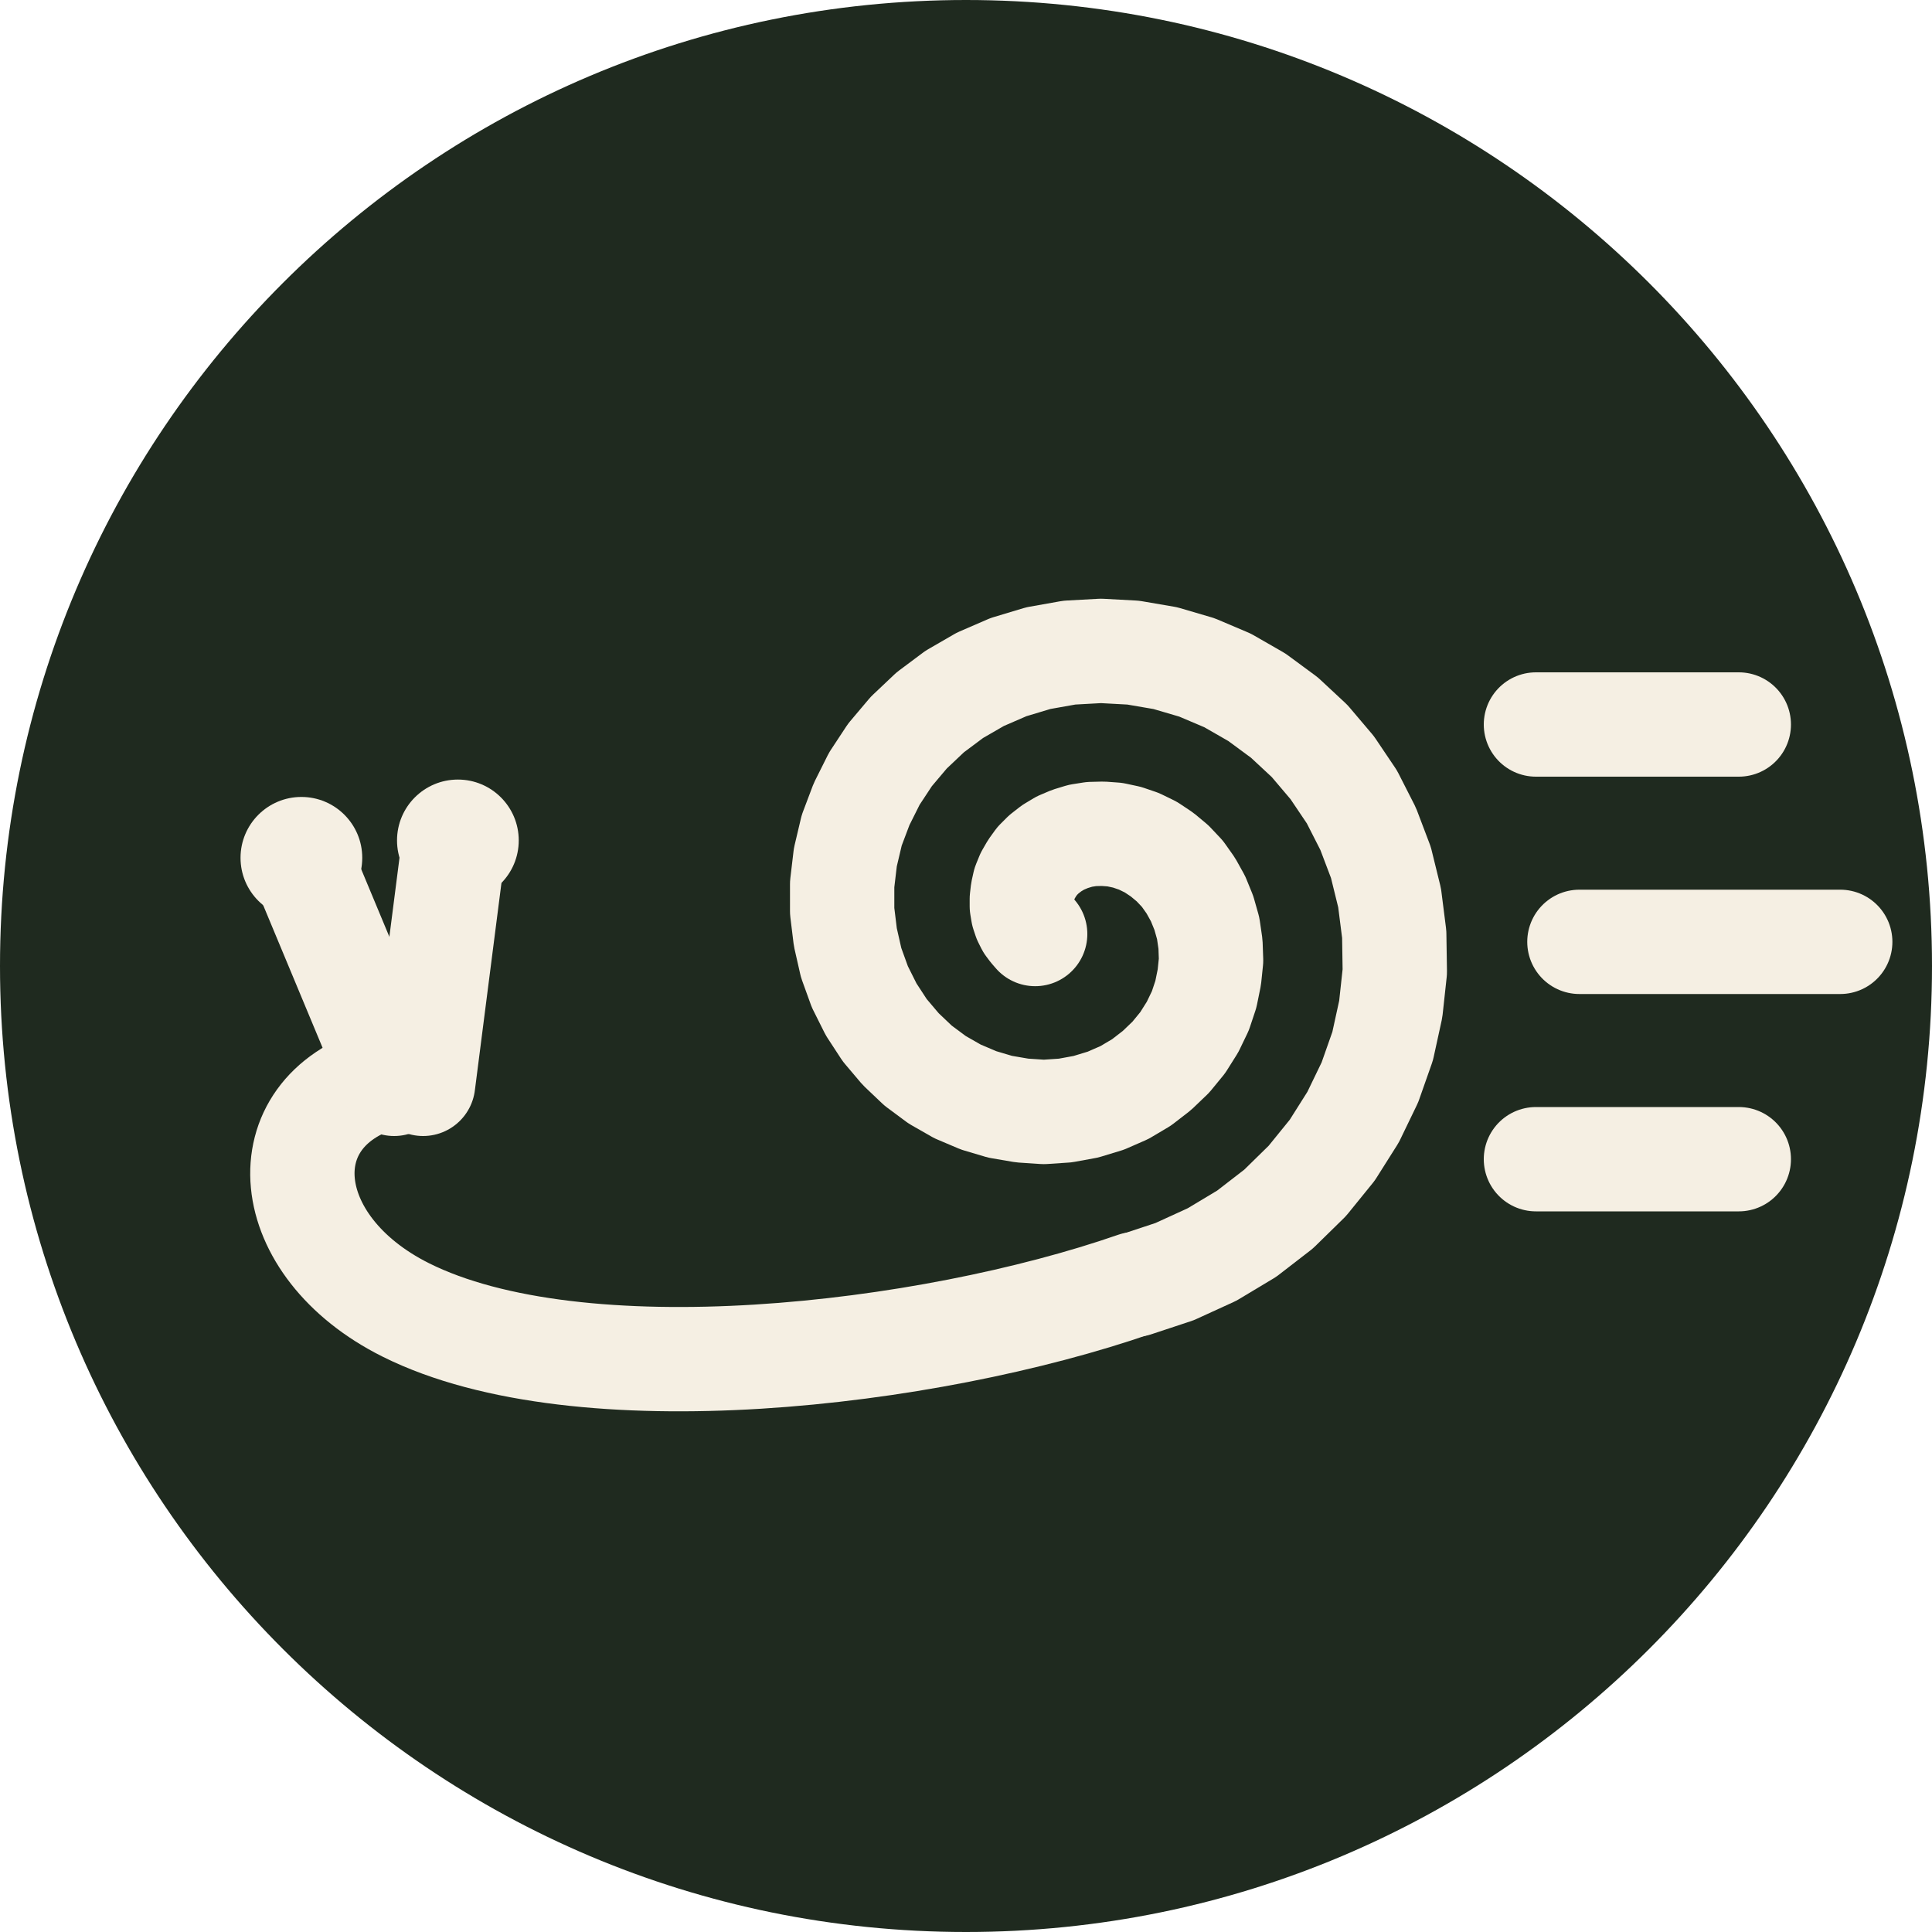
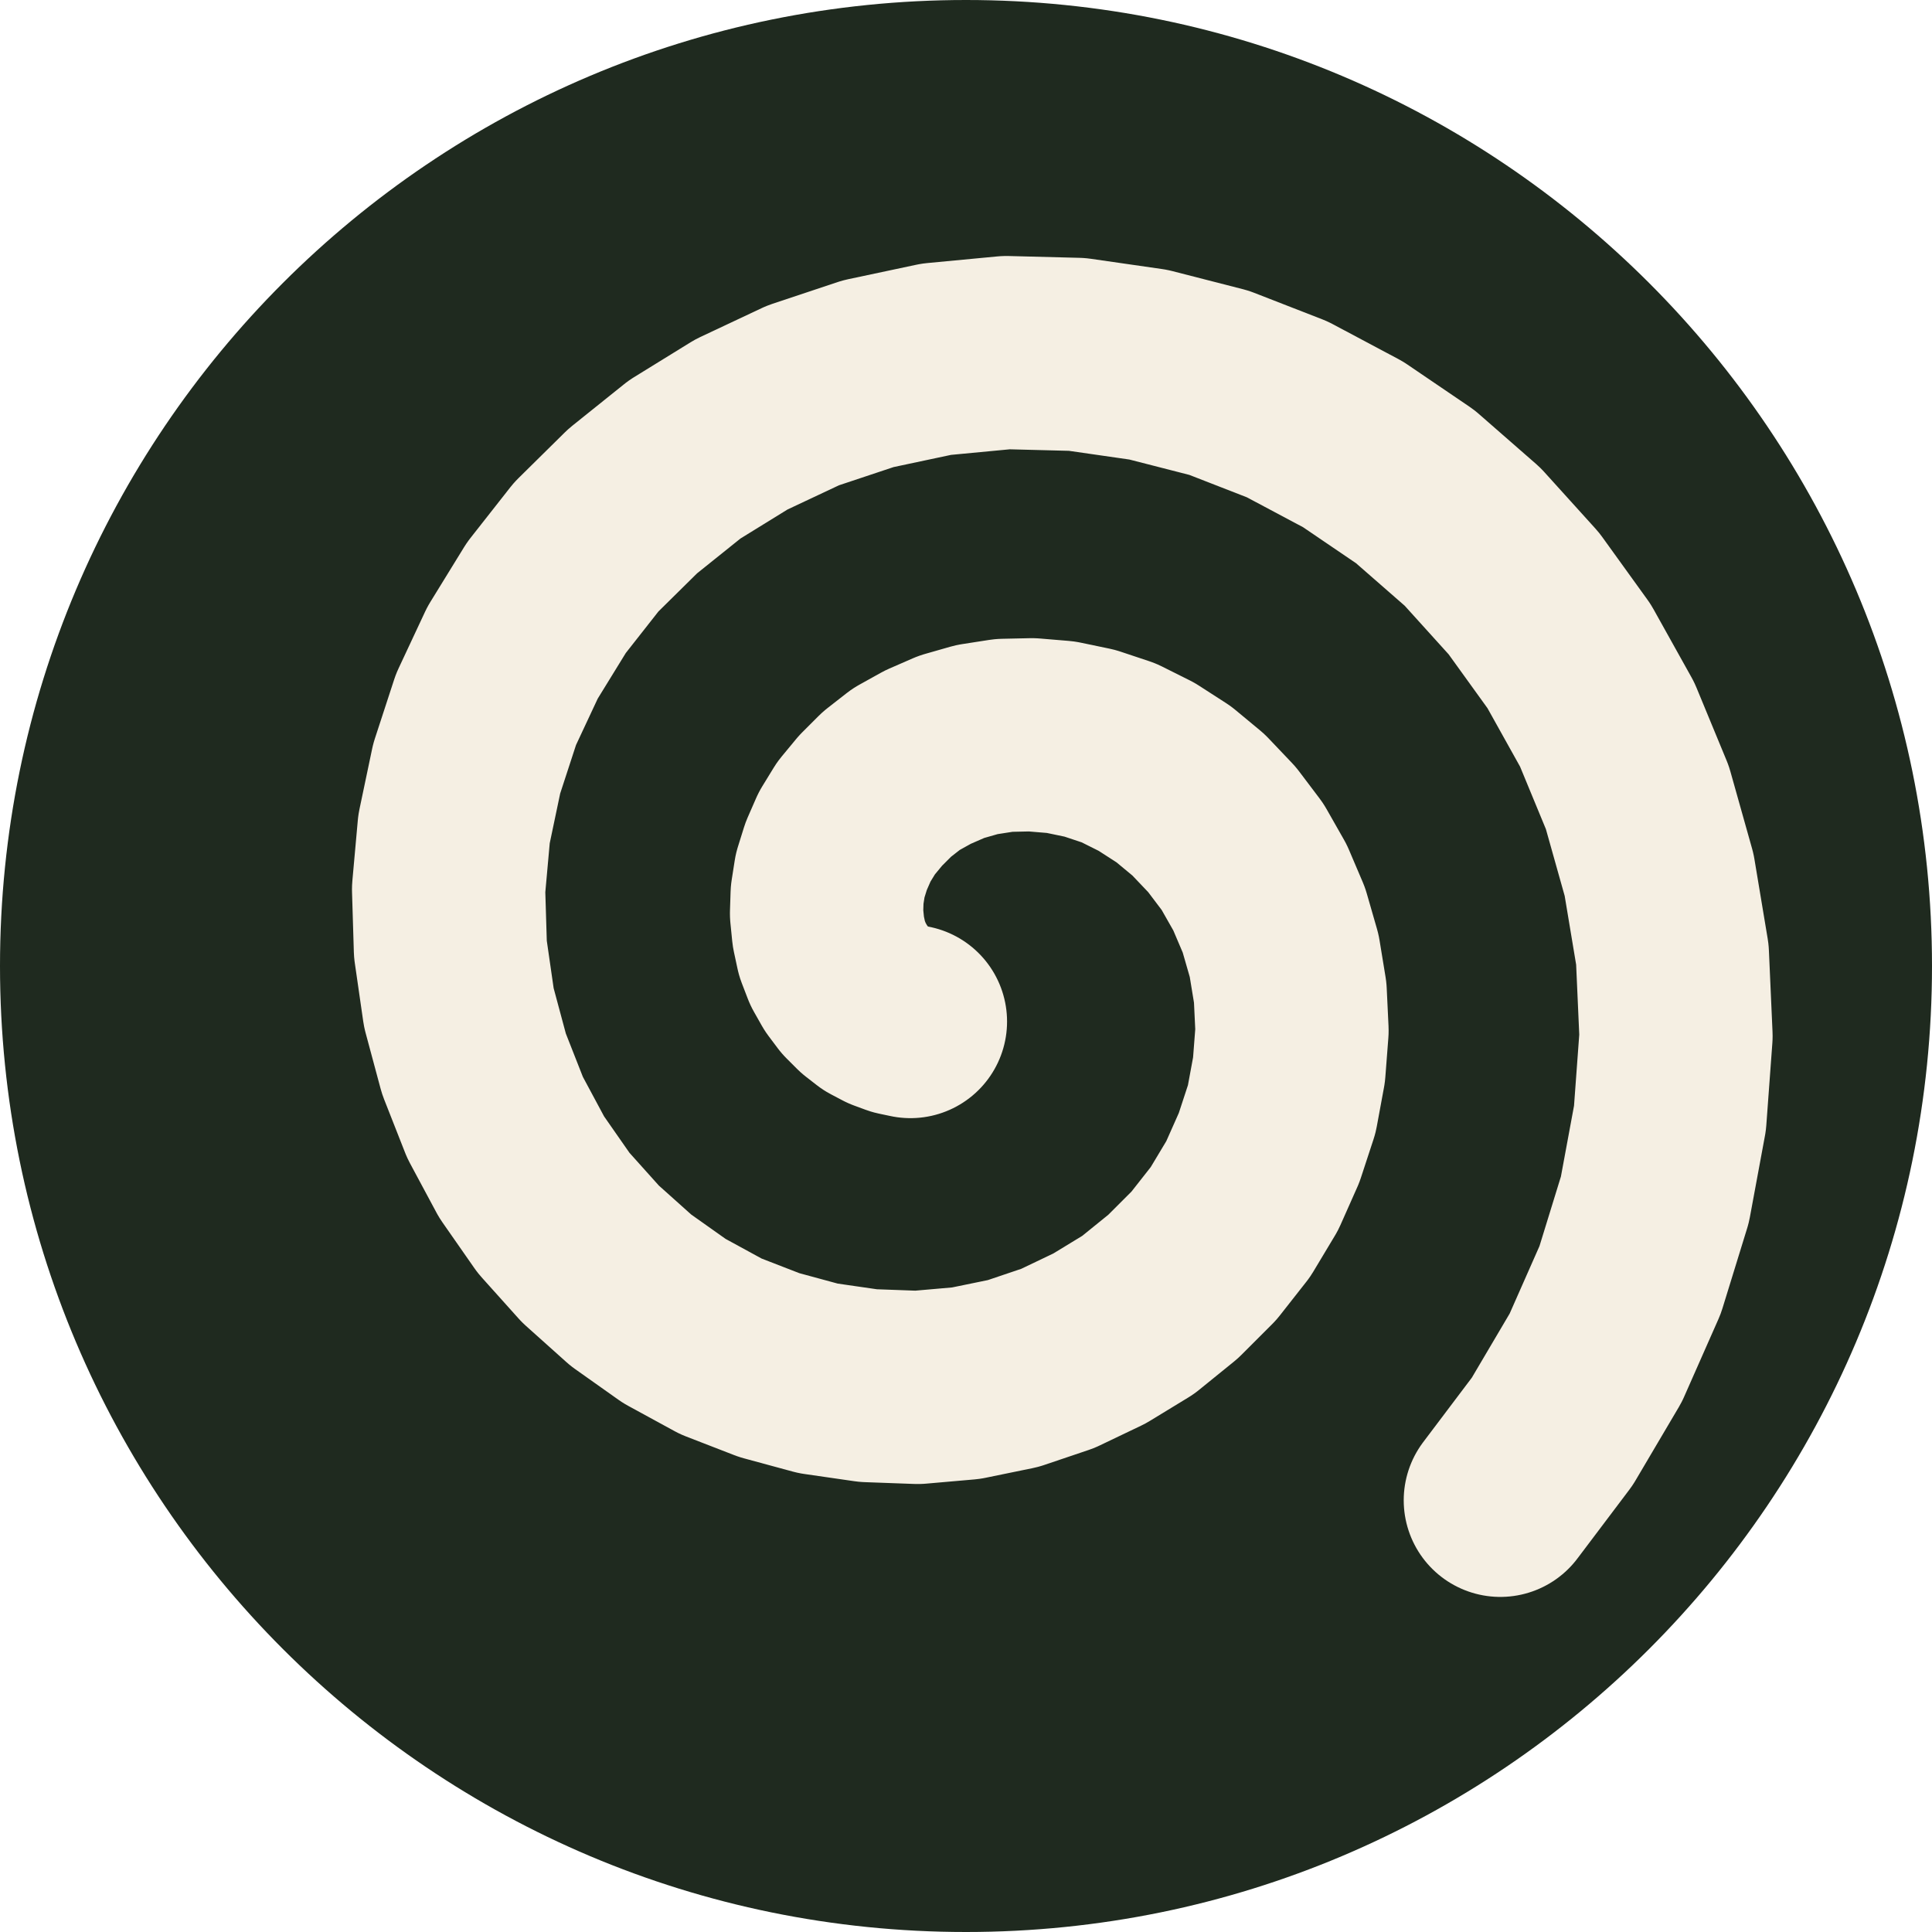
- <svg xmlns="http://www.w3.org/2000/svg" viewBox="0 0 40 40">
-   <circle cx="20" cy="20" r="20" fill="#1F2A1F" />
-   <g transform="translate(3 9) scale(0.6)" fill="none" stroke="#F5EFE3" stroke-width="3.6" stroke-linecap="round" stroke-linejoin="round">
-     <path d="M30.72 17.23 L30.59 17.08 30.47 16.92 30.37 16.72 30.30 16.51 30.26 16.27 30.26 16.02 30.29 15.76 30.35 15.49 30.46 15.22 30.61 14.96 30.79 14.71 31.02 14.48 31.29 14.27 31.59 14.09 31.92 13.95 32.28 13.84 32.66 13.78 33.06 13.77 33.47 13.80 33.89 13.89 34.30 14.03 34.71 14.23 35.10 14.49 35.46 14.79 35.80 15.15 36.09 15.56 36.34 16.01 36.54 16.50 36.69 17.03 36.77 17.58 36.79 18.14 36.73 18.72 36.61 19.31 36.42 19.88 36.15 20.44 35.81 20.98 35.40 21.48 34.92 21.94 34.39 22.35 33.80 22.70 33.16 22.98 32.47 23.19 31.76 23.32 31.02 23.37 30.27 23.32 29.51 23.19 28.77 22.97 28.04 22.66 27.34 22.26 26.68 21.77 26.08 21.20 25.53 20.55 25.06 19.83 24.67 19.05 24.37 18.22 24.17 17.34 24.06 16.44 24.06 15.51 24.17 14.58 24.39 13.65 24.73 12.75 25.17 11.87 25.71 11.05 26.36 10.28 27.10 9.58 27.93 8.96 28.83 8.44 29.80 8.02 30.83 7.71 31.90 7.52 32.99 7.46 34.10 7.52 35.21 7.71 36.30 8.03 37.36 8.48 38.37 9.06 39.32 9.76 40.19 10.57 40.97 11.49 41.65 12.50 42.21 13.60 42.65 14.76 42.95 15.98 43.11 17.24 43.13 18.53 42.99 19.82 42.71 21.10 42.27 22.35 41.69 23.55 40.97 24.69 40.11 25.75 39.12 26.72 38.02 27.57 36.82 28.29 35.53 28.88 34.17 29.33" />
-     <path d="M34.17 29.31 C 27 31.8, 15 33.2, 9 30.2 C 4.6 28, 4.2 23.4, 8.2 22.2" />
-     <path d="M8.6 22.4 L5.6 15.2" />
-     <path d="M9.6 22.4 L10.6 14.6" />
-     <path d="M48 10 h7" />
-     <path d="M49.5 17.5 h9" />
-     <path d="M48 25 h7" />
-   </g>
-   <g transform="translate(3 9) scale(0.6)" fill="#F5EFE3">
-     <circle cx="5.4" cy="14.6" r="2.1" />
-     <circle cx="10.8" cy="14" r="2.1" />
-   </g>
+ <svg xmlns="http://www.w3.org/2000/svg" viewBox="0 0 32 32">
+   <circle cx="16" cy="16" r="16" fill="#1F2A1F" />
+   <path d="M15.08 16.92 L14.89 16.88 14.70 16.81 14.51 16.71 14.33 16.57 14.16 16.40 14.01 16.20 13.88 15.97 13.78 15.71 13.72 15.43 13.69 15.13 13.70 14.82 13.75 14.50 13.85 14.18 13.99 13.86 14.18 13.55 14.42 13.26 14.69 12.99 15.01 12.74 15.37 12.54 15.76 12.37 16.18 12.25 16.63 12.18 17.09 12.17 17.57 12.21 18.05 12.31 18.53 12.47 18.99 12.70 19.44 12.99 19.85 13.33 20.24 13.74 20.58 14.19 20.87 14.70 21.10 15.24 21.27 15.83 21.37 16.44 21.40 17.07 21.35 17.72 21.23 18.37 21.02 19.01 20.74 19.64 20.38 20.24 19.94 20.80 19.43 21.31 18.85 21.78 18.21 22.17 17.52 22.50 16.78 22.75 16.00 22.91 15.20 22.98 14.38 22.95 13.55 22.83 12.74 22.61 11.94 22.30 11.17 21.88 10.45 21.37 9.78 20.77 9.17 20.09 8.64 19.33 8.20 18.51 7.85 17.62 7.60 16.69 7.46 15.72 7.43 14.73 7.52 13.73 7.73 12.73 8.05 11.75 8.49 10.81 9.05 9.90 9.71 9.06 10.48 8.30 11.34 7.61 12.28 7.03 13.30 6.55 14.38 6.19 15.51 5.95 16.67 5.84 17.84 5.87 19.02 6.04 20.19 6.34 21.32 6.78 22.41 7.36 23.44 8.06 24.39 8.89 25.24 9.83 25.99 10.87 26.62 12.00 27.12 13.21 27.48 14.49 27.70 15.81 27.76 17.16 27.66 18.52 27.41 19.87 27.00 21.20 26.43 22.49 25.71 23.71 24.85 24.85" fill="none" stroke="#F5EFE3" stroke-width="3.2" stroke-linecap="round" stroke-linejoin="round" />
</svg>
